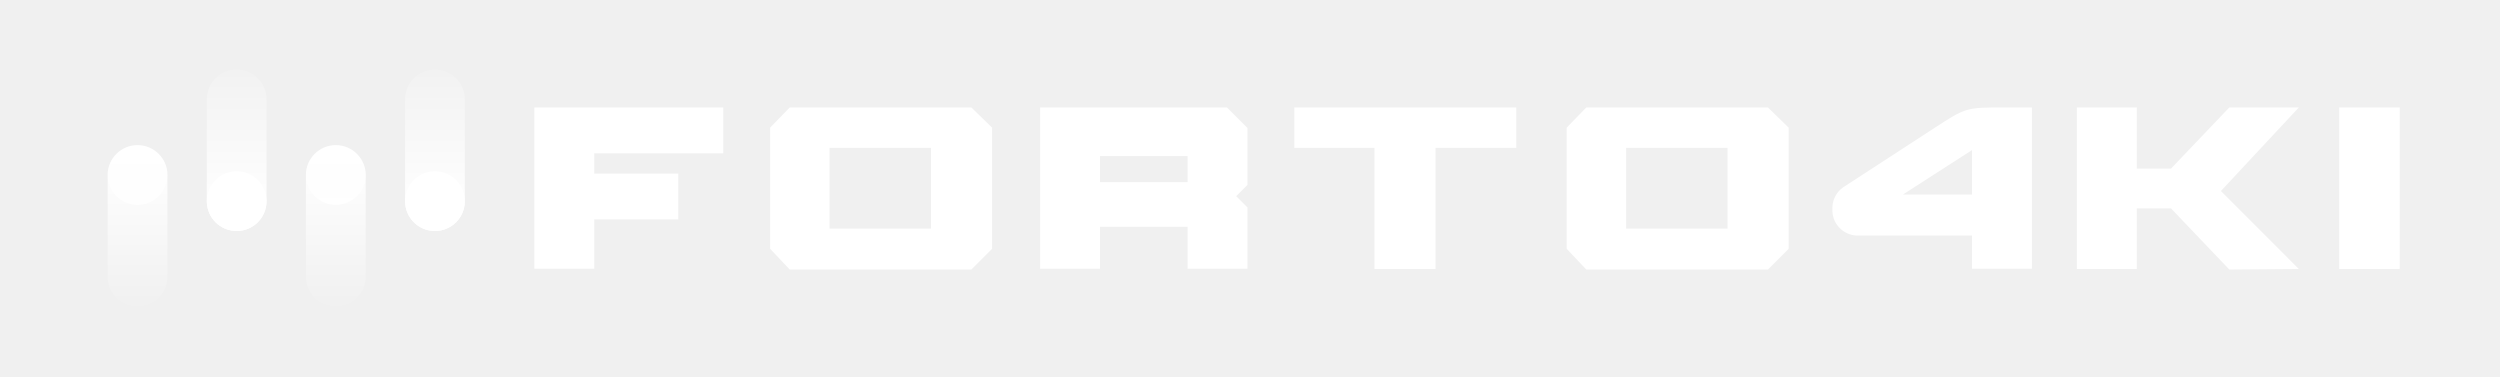
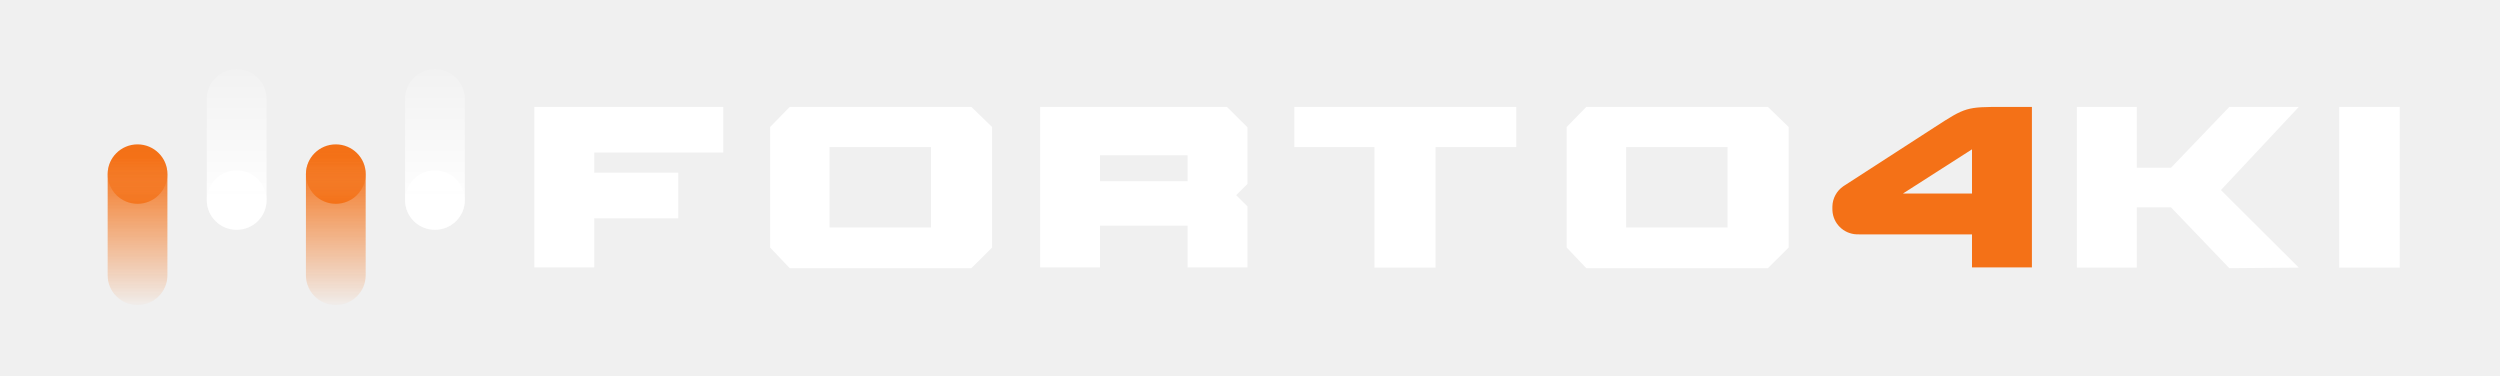
- <svg xmlns="http://www.w3.org/2000/svg" preserveAspectRatio="none" overflow="visible" style="display: block;" width="398.824" height="60" viewBox="0 0 398.824 60" fill="none">
-   <g id="forto4ki 1">
-     <path id="Vector" d="M382.825 17.143H373.167V42.91H382.825V17.143Z" fill="white" />
-     <path id="Vector_2" d="M253.061 17.143L249.932 20.364V39.689L253.061 42.999H282.035L285.343 39.689V20.364L282.035 17.143H253.061ZM259.412 23.585H275.597V36.468H259.412V23.585Z" fill="white" />
-     <path id="Vector_3" d="M125.986 17.143L122.857 20.364V39.689L125.986 42.999H154.959L158.267 39.689V20.364L154.959 17.143H125.986ZM132.335 23.585H148.52V36.468H132.335V23.585Z" fill="white" />
-     <path id="Vector_4" d="M241.892 23.585V17.143H206.481V23.585H219.268V42.91H229.015V23.585H241.892Z" fill="white" />
-     <path id="Vector_5" d="M340.886 17.143H331.318V42.91H340.886V33.247H346.341L355.641 42.999L366.729 42.91L354.3 30.474L366.729 17.143H355.641L346.341 26.895H340.886V17.143Z" fill="white" />
-     <path id="Vector_6" d="M324.149 42.87V17.143H319.616C316.646 17.143 315.164 17.143 313.76 17.559C312.358 17.975 311.113 18.783 308.624 20.401L294.26 29.738C294.159 29.804 294.106 29.837 294.058 29.87C293.004 30.6 292.356 31.79 292.321 33.073C292.318 33.131 292.318 33.192 292.318 33.313C292.318 33.528 292.318 33.635 292.324 33.726C292.417 35.811 294.086 37.48 296.171 37.574C296.261 37.578 296.37 37.578 296.584 37.578H314.592V42.87H324.149ZM303.567 31.036L314.592 23.942V31.036H303.567Z" fill="white" />
-     <path id="Vector_7" d="M85.243 17.143V42.87H94.799V35.005H108.202V27.691H94.799V24.457H115.381V17.143H85.243Z" fill="white" />
-     <path id="Vector_8" d="M165.93 17.143V42.87H175.487V36.181H189.453V42.87H199.009V33.094L197.208 31.293L199.009 29.492V20.414L195.738 17.143H165.93ZM189.453 29.051H175.487V24.898H189.453V29.051Z" fill="white" />
-     <path id="Vector_9" d="M37.756 36.852H37.756C40.388 36.852 42.521 34.719 42.521 32.087V15.858C42.521 13.226 40.388 11.092 37.756 11.092H37.756C35.124 11.092 32.99 13.226 32.99 15.858V32.087C32.99 34.719 35.124 36.852 37.756 36.852Z" fill="url(#paint0_linear_0_697)" />
-     <path id="Vector_10" d="M69.385 36.852H69.385C72.017 36.852 74.151 34.719 74.151 32.087V15.858C74.151 13.226 72.017 11.092 69.385 11.092H69.385C66.754 11.092 64.62 13.226 64.62 15.858V32.087C64.62 34.719 66.754 36.852 69.385 36.852Z" fill="url(#paint1_linear_0_697)" />
-     <path id="Vector_11" d="M17.176 27.913C17.176 25.281 19.309 23.148 21.941 23.148C24.573 23.148 26.706 25.281 26.706 27.913V44.142C26.706 46.774 24.573 48.908 21.941 48.908C19.309 48.908 17.176 46.774 17.176 44.142V27.913Z" fill="url(#paint2_linear_0_697)" />
-     <path id="Vector_12" d="M48.805 27.913C48.805 25.281 50.939 23.148 53.57 23.148C56.202 23.148 58.336 25.281 58.336 27.913V44.142C58.336 46.774 56.202 48.908 53.57 48.908C50.939 48.908 48.805 46.774 48.805 44.142V27.913Z" fill="url(#paint3_linear_0_697)" />
-     <path id="Vector_13" d="M21.941 32.679C24.573 32.679 26.706 30.545 26.706 27.913C26.706 25.282 24.573 23.148 21.941 23.148C19.309 23.148 17.176 25.282 17.176 27.913C17.176 30.545 19.309 32.679 21.941 32.679Z" fill="url(#paint4_linear_0_697)" />
-     <path id="Vector_14" d="M37.756 36.852C40.388 36.852 42.521 34.718 42.521 32.087C42.521 29.455 40.388 27.321 37.756 27.321C35.124 27.321 32.99 29.455 32.99 32.087C32.99 34.718 35.124 36.852 37.756 36.852Z" fill="white" />
-     <path id="Vector_15" d="M69.385 36.852C72.017 36.852 74.151 34.718 74.151 32.087C74.151 29.455 72.017 27.321 69.385 27.321C66.753 27.321 64.62 29.455 64.62 32.087C64.62 34.718 66.753 36.852 69.385 36.852Z" fill="white" />
-     <path id="Vector_16" d="M53.57 32.679C56.202 32.679 58.336 30.545 58.336 27.913C58.336 25.282 56.202 23.148 53.57 23.148C50.939 23.148 48.805 25.282 48.805 27.913C48.805 30.545 50.939 32.679 53.57 32.679Z" fill="url(#paint5_linear_0_697)" />
-   </g>
+ <svg xmlns="http://www.w3.org/2000/svg" width="399" height="60" viewBox="0 0 399 60" fill="none">
+   <path d="M382.994 17.064H373.332V42.712H382.994V17.064Z" fill="white" />
+   <path d="M253.173 17.064L250.043 20.27V39.506L253.173 42.801H282.16L285.469 39.506V20.27L282.16 17.064H253.173ZM259.527 23.476H275.719V36.3H259.527V23.476Z" fill="white" />
+   <path d="M126.042 17.064L122.911 20.27V39.506L126.042 42.801H155.028L158.338 39.506V20.27L155.028 17.064H126.042ZM132.394 23.476H148.586V36.3H132.394V23.476Z" fill="white" />
+   <path d="M241.999 23.476V17.064H206.572V23.476H219.365V42.712H229.116V23.476H241.999Z" fill="white" />
+   <path d="M341.036 17.064H331.465V42.712H341.036V33.094H346.494L355.798 42.801L366.891 42.712L354.457 30.333L366.891 17.064H355.798L346.494 26.771H341.036V17.064Z" fill="white" />
+   <path d="M324.293 42.673V17.064H319.758C316.787 17.064 315.304 17.064 313.899 17.478C312.497 17.892 311.251 18.697 308.761 20.307L294.39 29.601C294.289 29.666 294.236 29.7 294.189 29.732C293.134 30.459 292.486 31.643 292.451 32.921C292.448 32.978 292.448 33.038 292.448 33.16C292.448 33.373 292.448 33.48 292.453 33.57C292.547 35.646 294.216 37.307 296.302 37.4C296.393 37.405 296.501 37.405 296.716 37.405H314.731V42.673H324.293ZM303.702 30.893L314.731 23.832V30.893H303.702Z" fill="#F47117" />
+   <path d="M85.281 17.064V42.673H94.841V34.844H108.25V27.563H94.841V24.344H115.433V17.064H85.281Z" fill="white" />
+   <path d="M166.004 17.064V42.673H175.564V36.014H189.537V42.673H199.097V32.941L197.295 31.148L199.097 29.356V20.32L195.824 17.064H166.004ZM189.537 28.917H175.564V24.783H189.537V28.917Z" fill="white" />
+   <path d="M37.773 36.682H37.773C40.406 36.682 42.54 34.558 42.54 31.939V15.784C42.54 13.165 40.406 11.041 37.773 11.041H37.773C35.14 11.041 33.005 13.165 33.005 15.784V31.939C33.005 34.558 35.14 36.682 37.773 36.682Z" fill="url(#paint0_linear_2079_5426)" />
+   <path d="M69.416 36.682H69.416C72.049 36.682 74.184 34.558 74.184 31.939V15.784C74.184 13.165 72.049 11.041 69.416 11.041H69.416C66.783 11.041 64.649 13.165 64.649 15.784V31.939C64.649 34.558 66.783 36.682 69.416 36.682Z" fill="url(#paint1_linear_2079_5426)" />
+   <path d="M17.183 27.785C17.183 25.165 19.318 23.041 21.951 23.041C24.584 23.041 26.718 25.165 26.718 27.785V43.939C26.718 46.558 24.584 48.682 21.951 48.682C19.318 48.682 17.183 46.558 17.183 43.939V27.785Z" fill="url(#paint2_linear_2079_5426)" />
+   <path d="M48.827 27.785C48.827 25.165 50.962 23.041 53.594 23.041C56.228 23.041 58.362 25.165 58.362 27.785V43.939C58.362 46.558 56.228 48.682 53.594 48.682C50.962 48.682 48.827 46.558 48.827 43.939V27.785Z" fill="url(#paint3_linear_2079_5426)" />
+   <path d="M21.951 32.528C24.584 32.528 26.718 30.404 26.718 27.785C26.718 25.165 24.584 23.041 21.951 23.041C19.318 23.041 17.183 25.165 17.183 27.785C17.183 30.404 19.318 32.528 21.951 32.528Z" fill="url(#paint4_linear_2079_5426)" />
+   <path d="M37.772 36.682C40.405 36.682 42.54 34.558 42.54 31.938C42.54 29.319 40.405 27.195 37.772 27.195C35.139 27.195 33.005 29.319 33.005 31.938C33.005 34.558 35.139 36.682 37.772 36.682Z" fill="url(#paint5_linear_2079_5426)" />
+   <path d="M69.416 36.682C72.049 36.682 74.183 34.558 74.183 31.938C74.183 29.319 72.049 27.195 69.416 27.195C66.783 27.195 64.648 29.319 64.648 31.938C64.648 34.558 66.783 36.682 69.416 36.682Z" fill="url(#paint6_linear_2079_5426)" />
+   <path d="M53.595 32.528C56.228 32.528 58.362 30.404 58.362 27.785C58.362 25.165 56.228 23.041 53.595 23.041C50.962 23.041 48.827 25.165 48.827 27.785C48.827 30.404 50.962 32.528 53.595 32.528Z" fill="url(#paint7_linear_2079_5426)" />
  <defs>
-     <linearGradient id="paint0_linear_0_697" x1="37.756" y1="33.647" x2="37.756" y2="7.951" gradientUnits="userSpaceOnUse">
+     <linearGradient id="paint0_linear_2079_5426" x1="37.773" y1="33.491" x2="37.773" y2="7.914" gradientUnits="userSpaceOnUse">
      <stop stop-color="white" />
      <stop offset="1" stop-color="white" stop-opacity="0" />
    </linearGradient>
-     <linearGradient id="paint1_linear_0_697" x1="69.385" y1="33.647" x2="69.385" y2="7.951" gradientUnits="userSpaceOnUse">
+     <linearGradient id="paint1_linear_2079_5426" x1="69.416" y1="33.491" x2="69.416" y2="7.914" gradientUnits="userSpaceOnUse">
      <stop stop-color="white" />
      <stop offset="1" stop-color="white" stop-opacity="0" />
    </linearGradient>
-     <linearGradient id="paint2_linear_0_697" x1="21.941" y1="25.328" x2="21.941" y2="52.05" gradientUnits="userSpaceOnUse">
+     <linearGradient id="paint2_linear_2079_5426" x1="21.951" y1="25.211" x2="21.951" y2="51.809" gradientUnits="userSpaceOnUse">
+       <stop stop-color="#F47117" />
+       <stop offset="0.908" stop-color="#F47117" stop-opacity="0" />
+     </linearGradient>
+     <linearGradient id="paint3_linear_2079_5426" x1="53.594" y1="25.211" x2="53.594" y2="51.809" gradientUnits="userSpaceOnUse">
+       <stop stop-color="#F47117" />
+       <stop offset="0.908" stop-color="#F47117" stop-opacity="0" />
+     </linearGradient>
+     <linearGradient id="paint4_linear_2079_5426" x1="21.951" y1="23.844" x2="21.951" y2="33.685" gradientUnits="userSpaceOnUse">
+       <stop stop-color="#F47117" stop-opacity="0" />
+       <stop offset="1" stop-color="#F47117" />
+     </linearGradient>
+     <linearGradient id="paint5_linear_2079_5426" x1="37.772" y1="27.998" x2="37.772" y2="37.839" gradientUnits="userSpaceOnUse">
      <stop stop-color="white" />
-       <stop offset="0.908" stop-color="white" stop-opacity="0" />
+       <stop offset="1" stop-color="white" stop-opacity="0" />
    </linearGradient>
-     <linearGradient id="paint3_linear_0_697" x1="53.57" y1="25.328" x2="53.57" y2="52.05" gradientUnits="userSpaceOnUse">
+     <linearGradient id="paint6_linear_2079_5426" x1="69.416" y1="27.998" x2="69.416" y2="37.839" gradientUnits="userSpaceOnUse">
      <stop stop-color="white" />
-       <stop offset="0.908" stop-color="white" stop-opacity="0" />
+       <stop offset="1" stop-color="white" stop-opacity="0" />
    </linearGradient>
-     <linearGradient id="paint4_linear_0_697" x1="21.941" y1="23.955" x2="21.941" y2="33.841" gradientUnits="userSpaceOnUse">
-       <stop stop-color="white" stop-opacity="0" />
-       <stop offset="1" stop-color="white" />
-     </linearGradient>
-     <linearGradient id="paint5_linear_0_697" x1="53.57" y1="23.955" x2="53.57" y2="32.679" gradientUnits="userSpaceOnUse">
-       <stop stop-color="white" stop-opacity="0" />
-       <stop offset="1" stop-color="white" />
+     <linearGradient id="paint7_linear_2079_5426" x1="53.595" y1="23.844" x2="53.595" y2="32.528" gradientUnits="userSpaceOnUse">
+       <stop stop-color="#F47117" stop-opacity="0" />
+       <stop offset="1" stop-color="#F47117" />
    </linearGradient>
  </defs>
</svg>
